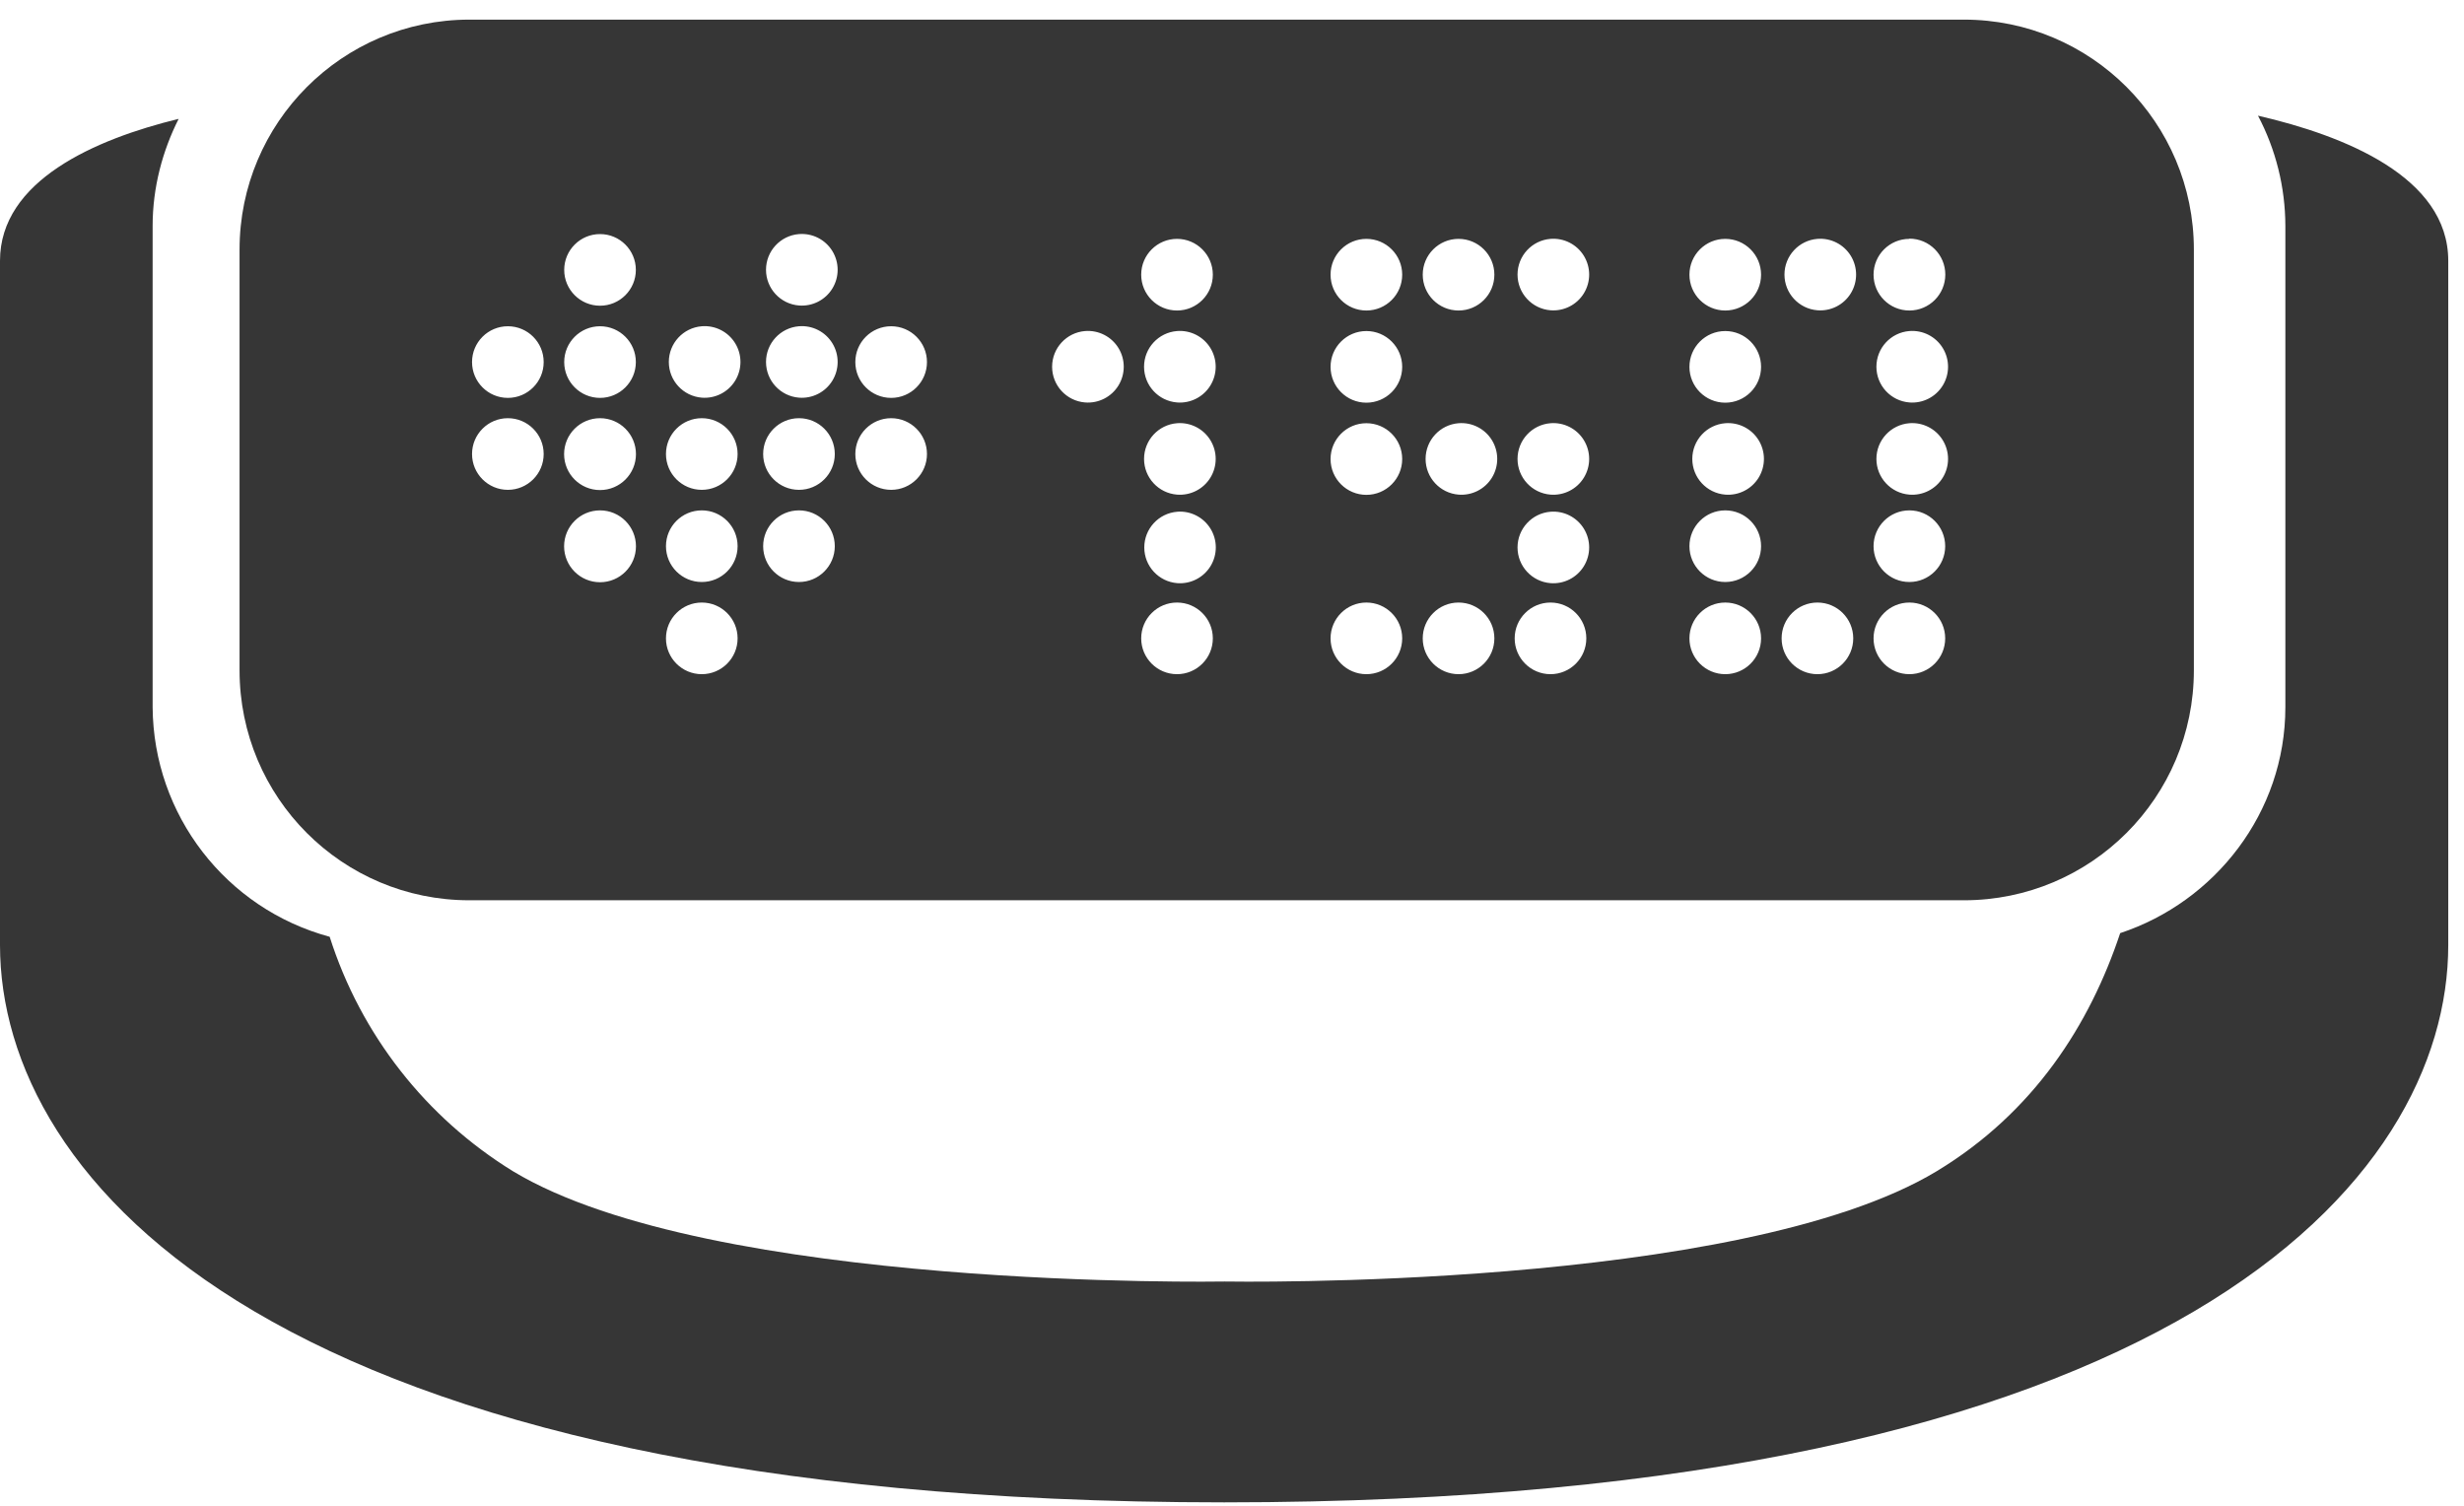
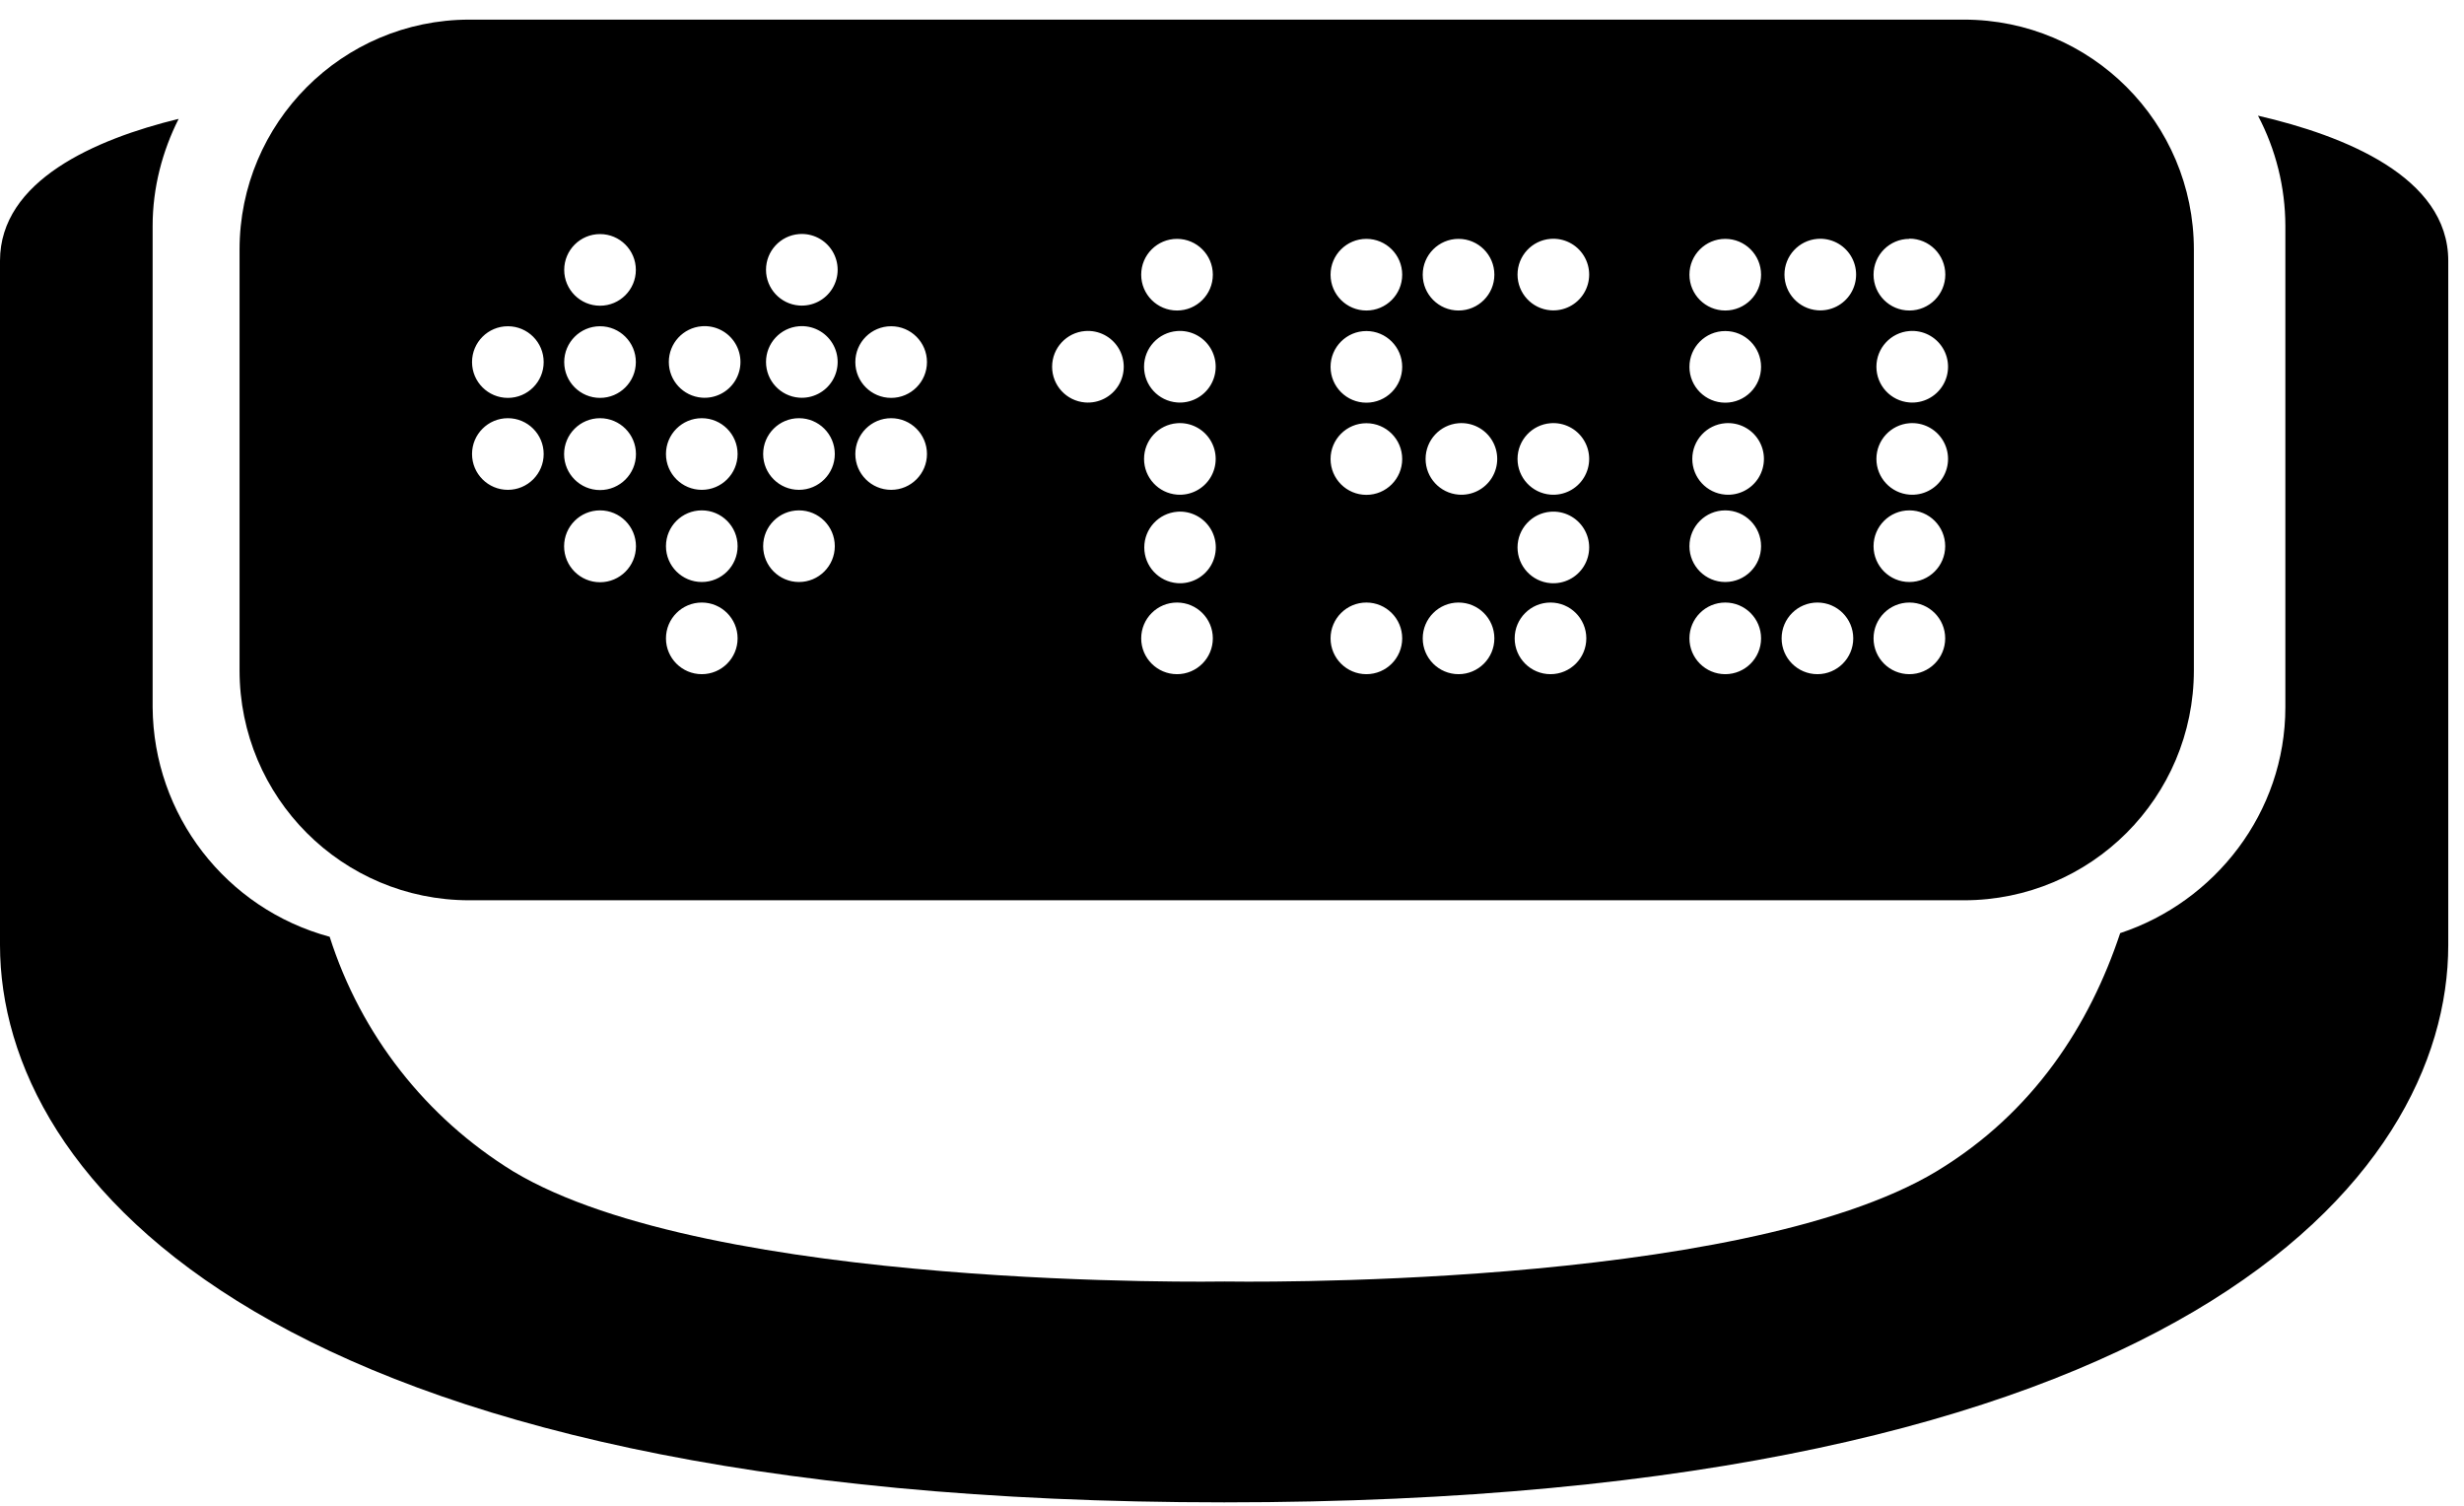
- <svg xmlns="http://www.w3.org/2000/svg" width="108" height="66" fill="none">
-   <path fill="#363636" d="M98.97 5.07a10.4 10.4 0 0 1 1.2 4.82V31c0 4.62-3.09 8.53-7.24 9.9-1.33 4-3.78 7.86-8.05 10.44-8.68 5.23-31.12 4.83-31.2 4.83-.08 0-22.51.4-31.19-4.83a18.73 18.73 0 0 1-8.04-10.28 10.5 10.5 0 0 1-7.76-10.06V9.9c0-1.68.43-3.28 1.14-4.69C4.17 6.1 0 7.92 0 11.43v29.99c0 10.25 11.84 24.43 53.66 24.43 41.82 0 53.65-14.18 53.65-24.43V11.43c0-3.68-4.57-5.49-8.34-6.36Z" />
-   <path fill="#363636" d="M20.56 39.46h65.52c5.57 0 10.08-4.51 10.08-10.08V10.94C96.16 5.37 91.65.86 86.08.86H20.56A10.08 10.08 0 0 0 10.5 10.94v18.44c0 5.57 4.5 10.08 10.07 10.08Zm63.13-29a1.57 1.57 0 1 1 0 3.15 1.57 1.57 0 0 1 0-3.14Zm0 4.05a1.57 1.57 0 1 1 0 3.13 1.57 1.57 0 0 1 0-3.13Zm0 4.04a1.57 1.57 0 1 1 0 3.13 1.57 1.57 0 0 1 0-3.13Zm0 3.82a1.57 1.57 0 1 1 0 3.14 1.57 1.57 0 0 1 0-3.14Zm0 4.04a1.57 1.57 0 1 1 0 3.14 1.57 1.57 0 0 1 0-3.14Zm-4.03-15.94a1.57 1.57 0 1 1 0 3.13 1.57 1.57 0 0 1 0-3.13Zm0 15.94a1.57 1.57 0 1 1 0 3.14 1.57 1.57 0 0 1 0-3.14Zm-4.04-15.94a1.57 1.57 0 1 1 0 3.14 1.57 1.57 0 0 1 0-3.14Zm0 4.04a1.57 1.57 0 1 1 0 3.14 1.57 1.57 0 0 1 0-3.14Zm0 4.04a1.57 1.57 0 1 1 0 3.13 1.57 1.57 0 0 1 0-3.13Zm0 3.82a1.57 1.57 0 1 1 0 3.14 1.57 1.57 0 0 1 0-3.14Zm0 4.04a1.57 1.57 0 1 1 0 3.14 1.57 1.57 0 0 1 0-3.14Zm-7.66-15.94a1.57 1.57 0 1 1 0 3.13 1.57 1.57 0 0 1 0-3.13Zm0 8.08a1.57 1.57 0 1 1 0 3.13 1.57 1.57 0 0 1 0-3.13Zm0 3.88a1.57 1.57 0 1 1 0 3.13 1.57 1.57 0 0 1 0-3.13Zm0 3.98a1.57 1.57 0 1 1 0 3.14 1.57 1.57 0 0 1 0-3.14Zm-4.03-15.94a1.57 1.57 0 1 1 0 3.14 1.57 1.57 0 0 1 0-3.14Zm0 8.08a1.57 1.57 0 1 1 0 3.13 1.57 1.57 0 0 1 0-3.13Zm0 7.86a1.57 1.57 0 1 1 0 3.14 1.57 1.57 0 0 1 0-3.14Zm-4.04-15.94a1.57 1.57 0 1 1 0 3.14 1.57 1.57 0 0 1 0-3.14Zm0 4.04a1.57 1.57 0 1 1 0 3.14 1.57 1.57 0 0 1 0-3.14Zm0 4.04a1.57 1.57 0 1 1 0 3.14 1.57 1.57 0 0 1 0-3.14Zm0 7.86a1.57 1.57 0 1 1 0 3.14 1.57 1.57 0 0 1 0-3.14Zm-8.3-15.94a1.57 1.57 0 1 1 0 3.14 1.57 1.57 0 0 1 0-3.14Zm0 4.04a1.57 1.57 0 1 1 0 3.13 1.57 1.57 0 0 1 0-3.13Zm0 4.04a1.57 1.57 0 1 1 0 3.13 1.57 1.57 0 0 1 0-3.13Zm0 3.88a1.57 1.57 0 1 1 .01 3.13 1.57 1.57 0 0 1 0-3.13Zm0 3.98a1.57 1.57 0 1 1 0 3.14 1.57 1.57 0 0 1 0-3.14Zm-4.03-11.9a1.57 1.57 0 1 1 0 3.13 1.57 1.57 0 0 1 0-3.13Zm-8.5-.21a1.57 1.57 0 1 1 0 3.14 1.57 1.57 0 0 1 0-3.14Zm0 4.03a1.57 1.57 0 1 1 0 3.14 1.57 1.57 0 0 1 0-3.14Zm-4.04-8.07a1.57 1.57 0 1 1 0 3.13 1.57 1.57 0 0 1 0-3.13Zm0 4.04a1.57 1.57 0 1 1 0 3.13 1.57 1.57 0 0 1 0-3.13Zm0 4.03a1.57 1.57 0 1 1 0 3.14 1.57 1.57 0 0 1 0-3.14Zm0 4.04a1.57 1.57 0 1 1 0 3.14 1.57 1.57 0 0 1 0-3.14Zm-4.26-8.07a1.57 1.57 0 1 1 0 3.13 1.57 1.57 0 0 1 0-3.13Zm0 4.03a1.57 1.57 0 1 1 0 3.14 1.57 1.57 0 0 1 0-3.14Zm0 4.04a1.57 1.57 0 1 1 0 3.14 1.57 1.57 0 0 1 0-3.14Zm0 4.04a1.57 1.57 0 1 1 0 3.14 1.57 1.57 0 0 1 0-3.14ZM26.3 10.26a1.57 1.57 0 1 1 0 3.14 1.57 1.57 0 0 1 0-3.14Zm0 4.04a1.57 1.57 0 1 1 0 3.14 1.57 1.57 0 0 1 0-3.14Zm0 4.03a1.57 1.57 0 1 1 0 3.15 1.57 1.57 0 0 1 0-3.15Zm0 4.04a1.57 1.57 0 1 1 0 3.15 1.57 1.57 0 0 1 0-3.15Zm-4.04-8.07a1.57 1.57 0 1 1 0 3.14 1.57 1.57 0 0 1 0-3.14Zm0 4.03a1.57 1.57 0 1 1 0 3.14 1.57 1.57 0 0 1 0-3.14Z" />
+ <svg xmlns="http://www.w3.org/2000/svg" width="108" height="66" viewBox="0 0 108 66" fill="currentColor">
+   <path d="M98.97 5.07a10.4 10.4 0 0 1 1.2 4.82V31c0 4.62-3.09 8.53-7.24 9.9-1.33 4-3.78 7.86-8.05 10.44-8.68 5.23-31.12 4.83-31.2 4.83-.08 0-22.51.4-31.19-4.83a18.73 18.73 0 0 1-8.04-10.28 10.5 10.5 0 0 1-7.76-10.06V9.9c0-1.68.43-3.28 1.14-4.69C4.17 6.1 0 7.92 0 11.43v29.99c0 10.25 11.84 24.43 53.66 24.43 41.82 0 53.65-14.18 53.65-24.43V11.43c0-3.68-4.57-5.49-8.34-6.36Z" />
+   <path d="M20.56 39.46h65.52c5.57 0 10.08-4.51 10.08-10.08V10.94C96.16 5.37 91.65.86 86.08.86H20.56A10.08 10.08 0 0 0 10.5 10.94v18.44c0 5.57 4.5 10.08 10.07 10.08Zm63.13-29a1.57 1.57 0 1 1 0 3.15 1.57 1.57 0 0 1 0-3.14Zm0 4.05a1.57 1.57 0 1 1 0 3.13 1.57 1.57 0 0 1 0-3.13Zm0 4.04a1.57 1.57 0 1 1 0 3.13 1.57 1.57 0 0 1 0-3.13Zm0 3.82a1.57 1.57 0 1 1 0 3.14 1.57 1.57 0 0 1 0-3.14Zm0 4.04a1.57 1.57 0 1 1 0 3.14 1.57 1.57 0 0 1 0-3.14Zm-4.03-15.94a1.57 1.57 0 1 1 0 3.13 1.57 1.57 0 0 1 0-3.13Zm0 15.94a1.57 1.57 0 1 1 0 3.14 1.57 1.57 0 0 1 0-3.14Zm-4.04-15.94a1.57 1.57 0 1 1 0 3.14 1.57 1.57 0 0 1 0-3.14Zm0 4.04a1.57 1.57 0 1 1 0 3.14 1.57 1.57 0 0 1 0-3.14Zm0 4.04a1.57 1.57 0 1 1 0 3.13 1.57 1.57 0 0 1 0-3.13Zm0 3.82a1.57 1.57 0 1 1 0 3.14 1.57 1.57 0 0 1 0-3.14Zm0 4.04a1.57 1.57 0 1 1 0 3.14 1.57 1.57 0 0 1 0-3.14Zm-7.66-15.94a1.57 1.57 0 1 1 0 3.13 1.57 1.57 0 0 1 0-3.13Zm0 8.08a1.57 1.57 0 1 1 0 3.13 1.57 1.57 0 0 1 0-3.13Zm0 3.88a1.57 1.57 0 1 1 0 3.13 1.57 1.57 0 0 1 0-3.13Zm0 3.98a1.57 1.57 0 1 1 0 3.14 1.57 1.57 0 0 1 0-3.14Zm-4.03-15.94a1.57 1.57 0 1 1 0 3.14 1.57 1.57 0 0 1 0-3.14Zm0 8.08a1.57 1.57 0 1 1 0 3.13 1.57 1.57 0 0 1 0-3.13Zm0 7.86a1.57 1.57 0 1 1 0 3.14 1.57 1.57 0 0 1 0-3.14Zm-4.04-15.94a1.57 1.57 0 1 1 0 3.14 1.57 1.57 0 0 1 0-3.14Zm0 4.04a1.57 1.57 0 1 1 0 3.14 1.57 1.57 0 0 1 0-3.14Zm0 4.04a1.57 1.57 0 1 1 0 3.14 1.57 1.57 0 0 1 0-3.14Zm0 7.86a1.57 1.57 0 1 1 0 3.14 1.57 1.57 0 0 1 0-3.14Zm-8.3-15.94a1.57 1.57 0 1 1 0 3.14 1.57 1.57 0 0 1 0-3.14Zm0 4.04a1.57 1.57 0 1 1 0 3.13 1.57 1.57 0 0 1 0-3.13Zm0 4.04a1.57 1.57 0 1 1 0 3.13 1.57 1.57 0 0 1 0-3.13Zm0 3.88a1.57 1.57 0 1 1 .01 3.13 1.57 1.57 0 0 1 0-3.13Zm0 3.98a1.57 1.57 0 1 1 0 3.14 1.57 1.57 0 0 1 0-3.14Zm-4.03-11.9a1.57 1.57 0 1 1 0 3.13 1.57 1.57 0 0 1 0-3.13Zm-8.5-.21a1.57 1.57 0 1 1 0 3.14 1.57 1.57 0 0 1 0-3.14Zm0 4.03a1.57 1.57 0 1 1 0 3.14 1.57 1.57 0 0 1 0-3.14Zm-4.04-8.07a1.57 1.57 0 1 1 0 3.13 1.57 1.57 0 0 1 0-3.13Zm0 4.04a1.57 1.57 0 1 1 0 3.13 1.57 1.57 0 0 1 0-3.13Zm0 4.03a1.57 1.57 0 1 1 0 3.14 1.57 1.57 0 0 1 0-3.14Zm0 4.04a1.57 1.57 0 1 1 0 3.14 1.57 1.57 0 0 1 0-3.14Zm-4.26-8.07a1.57 1.57 0 1 1 0 3.13 1.57 1.57 0 0 1 0-3.13Zm0 4.03a1.57 1.57 0 1 1 0 3.14 1.57 1.57 0 0 1 0-3.14Zm0 4.04a1.57 1.57 0 1 1 0 3.14 1.57 1.57 0 0 1 0-3.14Zm0 4.04a1.57 1.57 0 1 1 0 3.14 1.57 1.57 0 0 1 0-3.14ZM26.3 10.26a1.57 1.57 0 1 1 0 3.14 1.57 1.57 0 0 1 0-3.14Zm0 4.04a1.57 1.57 0 1 1 0 3.14 1.57 1.57 0 0 1 0-3.14Zm0 4.03a1.57 1.57 0 1 1 0 3.15 1.57 1.57 0 0 1 0-3.15Zm0 4.04a1.57 1.57 0 1 1 0 3.15 1.57 1.57 0 0 1 0-3.15Zm-4.04-8.07a1.57 1.57 0 1 1 0 3.14 1.57 1.57 0 0 1 0-3.14Zm0 4.03a1.57 1.57 0 1 1 0 3.14 1.57 1.57 0 0 1 0-3.14Z" />
</svg>
